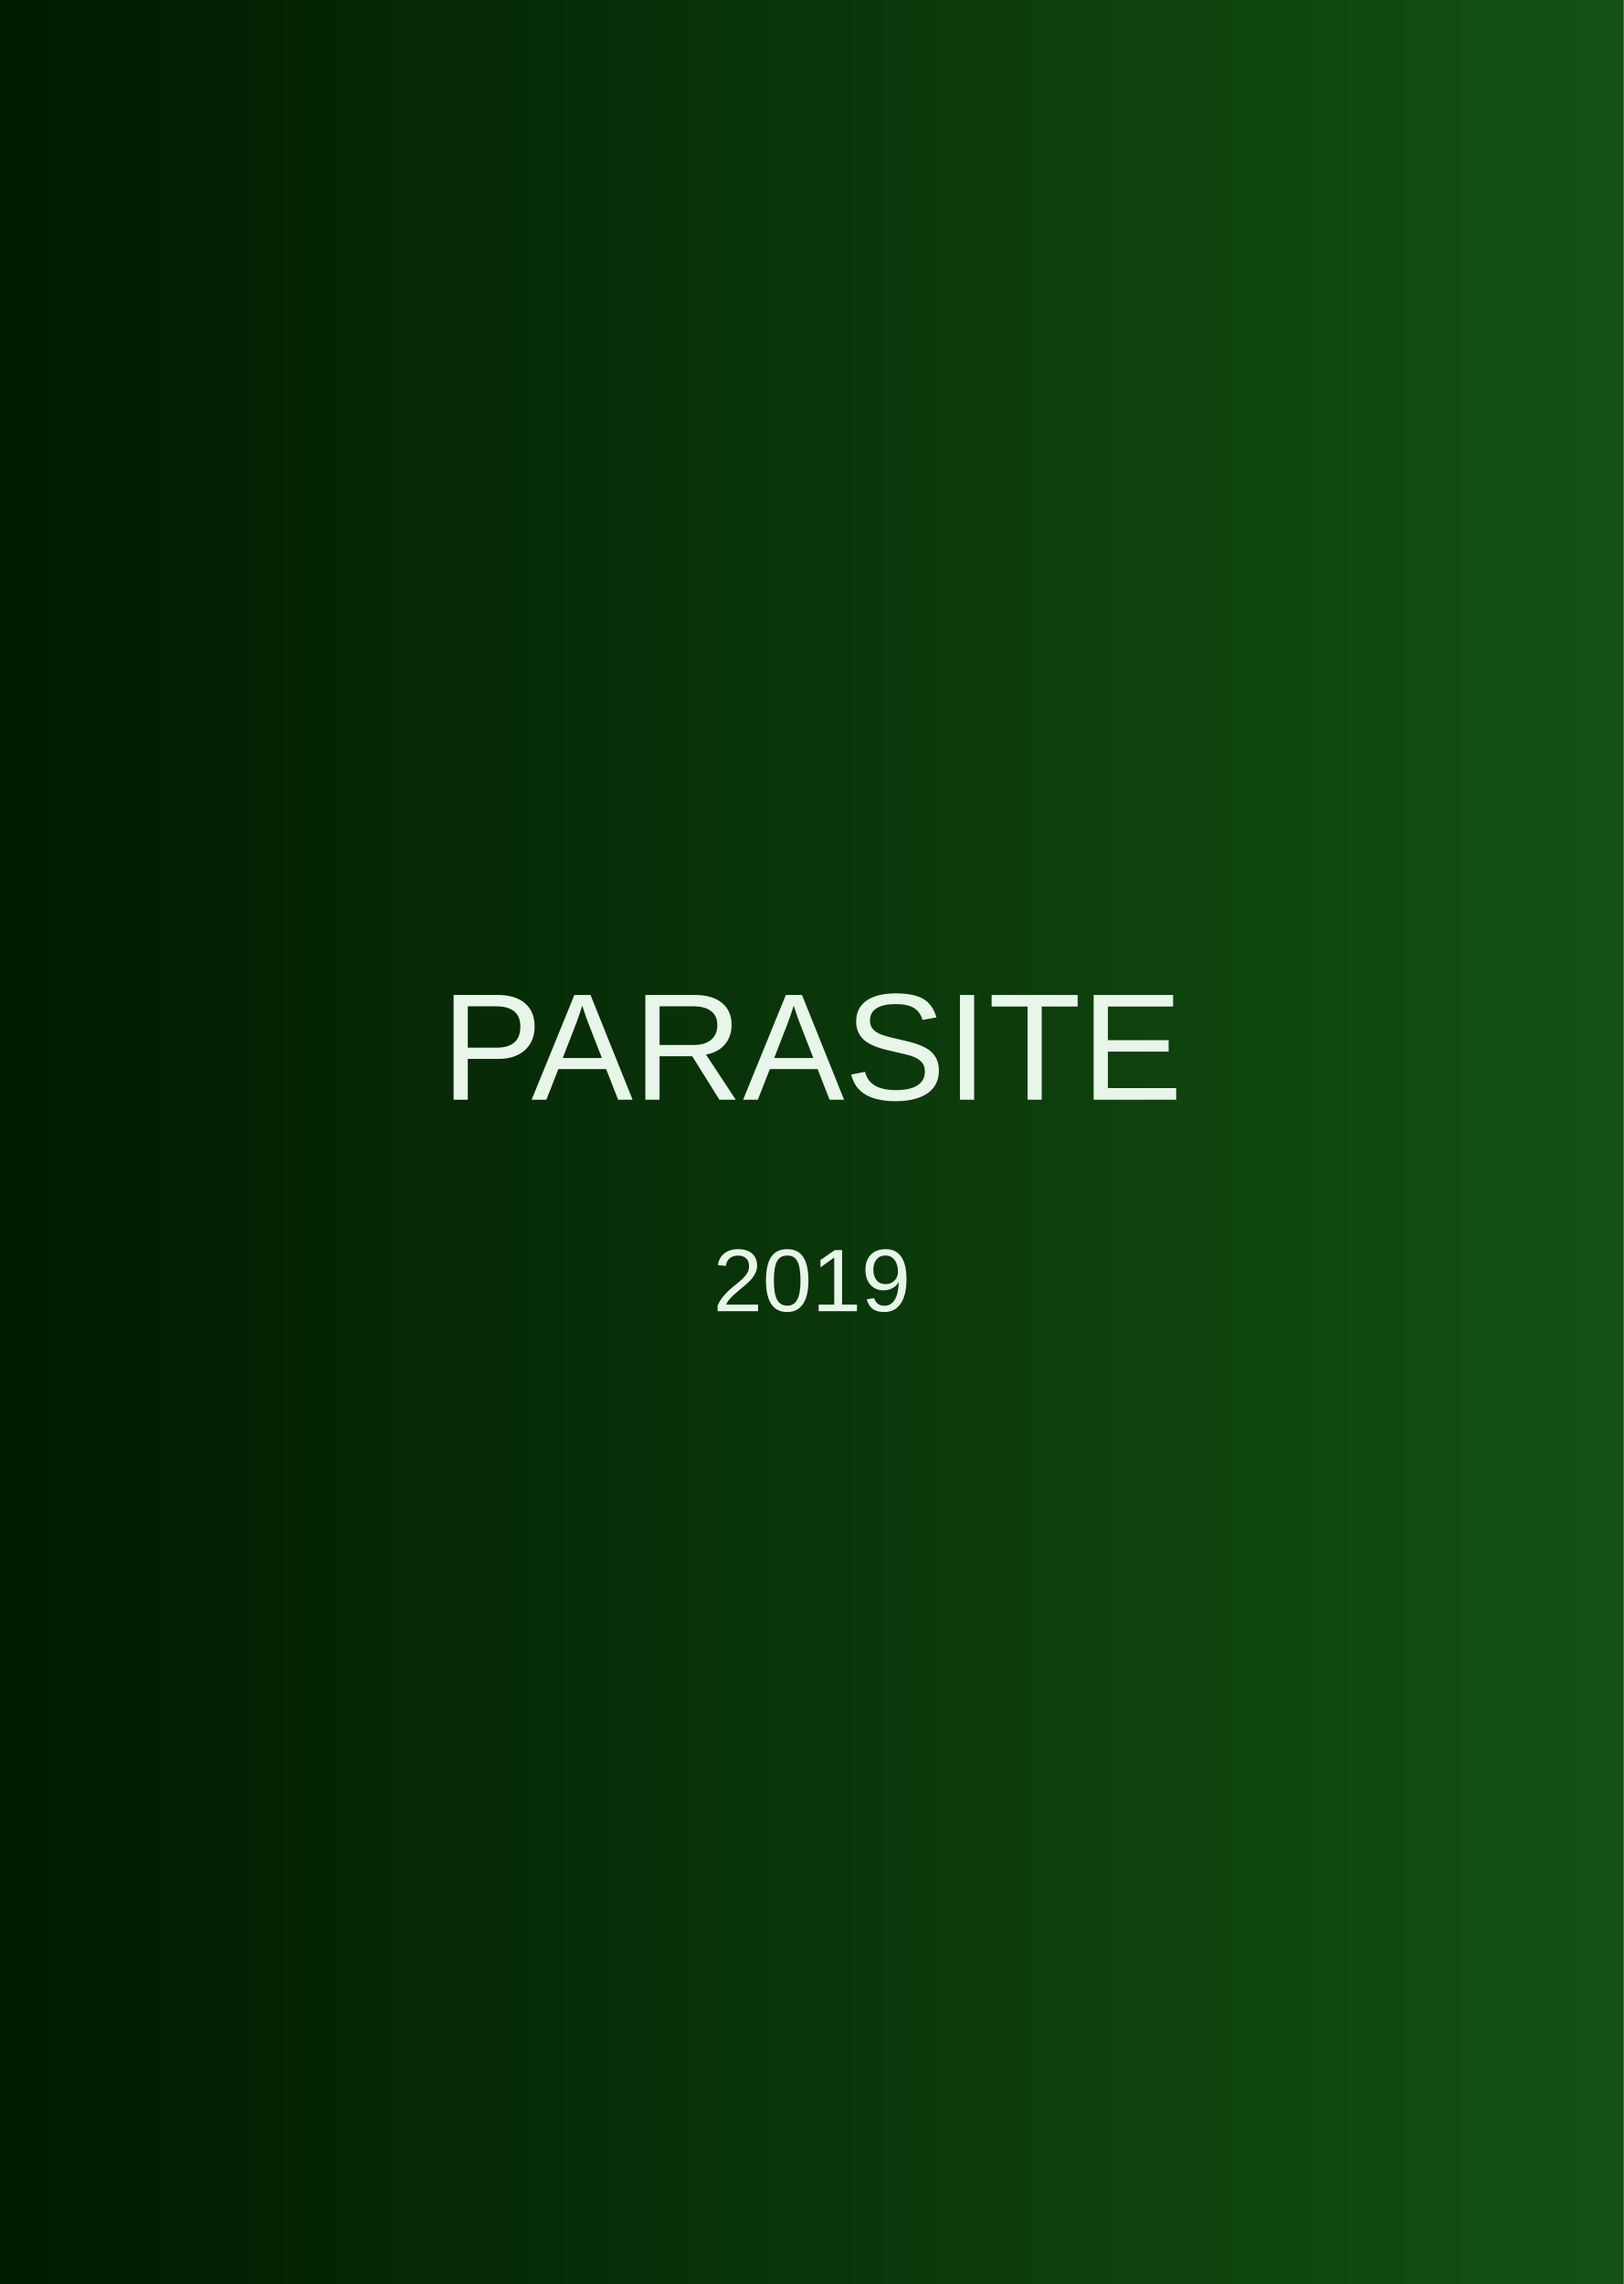
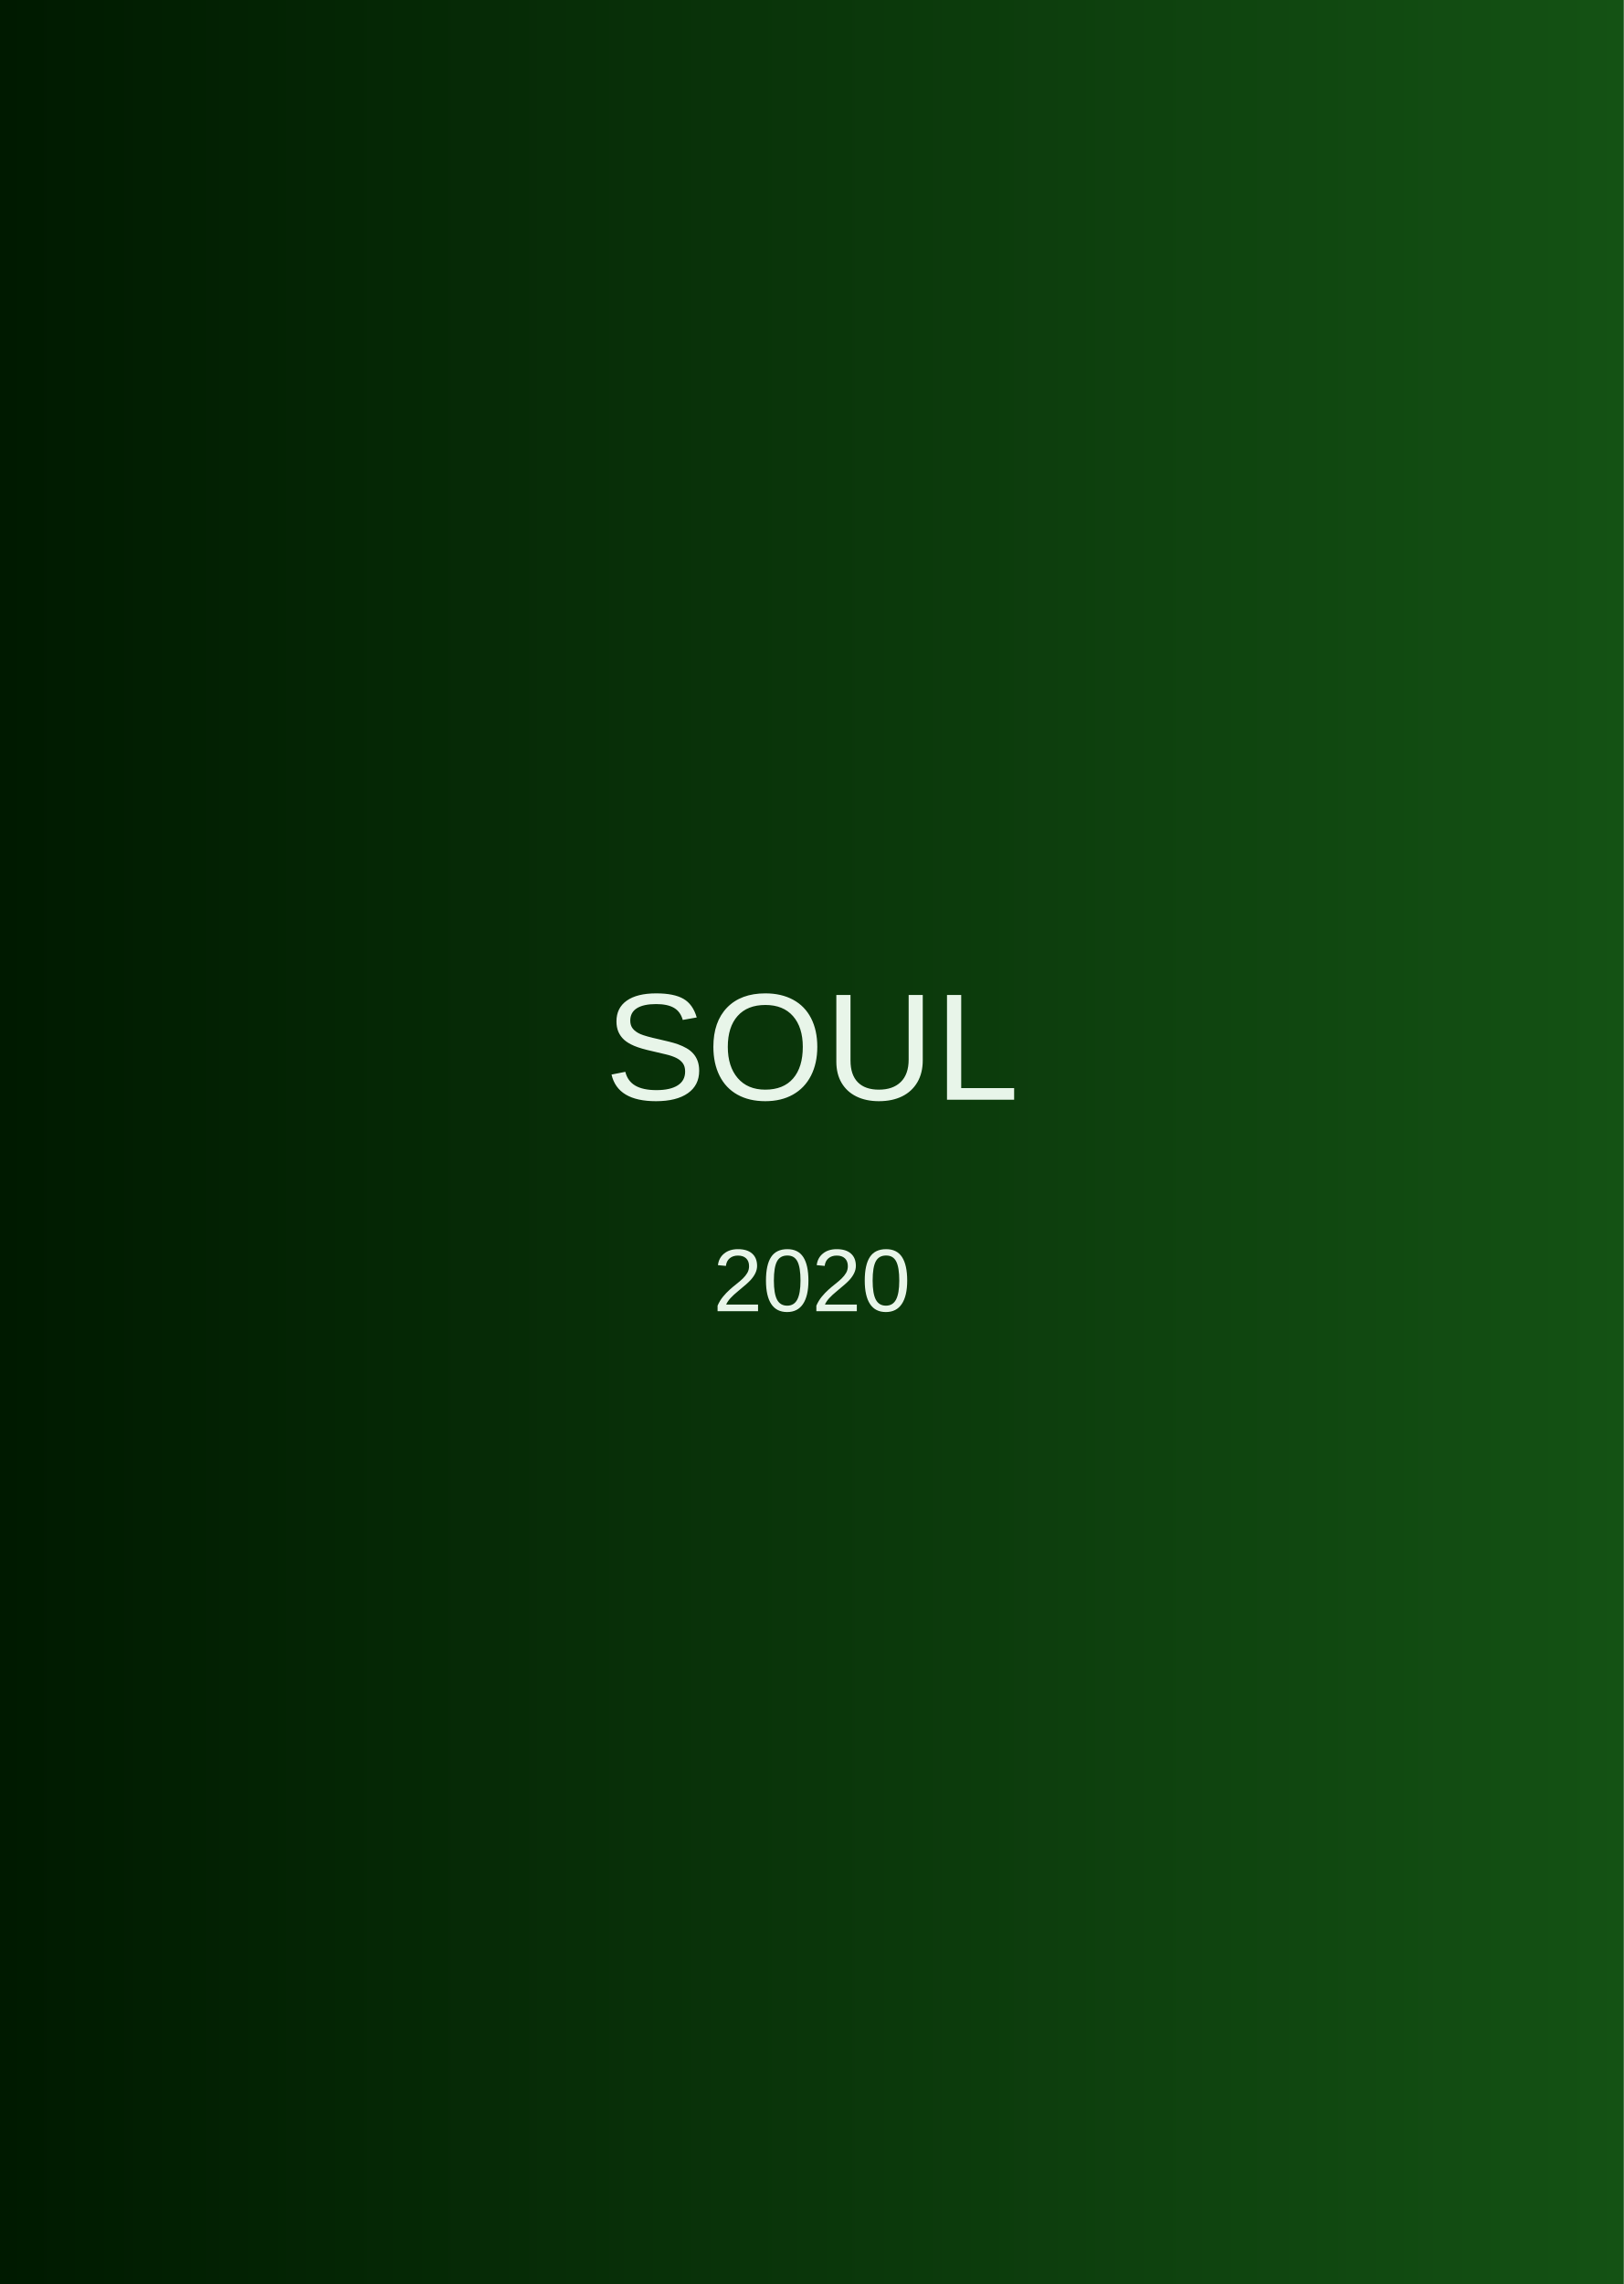
<svg xmlns="http://www.w3.org/2000/svg" width="768" height="1080" viewBox="0 0 768 1080">
  <defs>
    <linearGradient id="bg" x1="0%" y1="0%" x2="100%" y2="0%">
      <stop offset="0%" stop-color="#001a00" />
      <stop offset="100%" stop-color="#145214" />
    </linearGradient>
  </defs>
  <rect width="100%" height="100%" fill="url(#bg)" />
-   <text x="384" y="520" text-anchor="middle" font-family="Arial, Helvetica, sans-serif" font-size="72" fill="#e8f5e9">PARASITE</text>
-   <text x="384" y="620" text-anchor="middle" font-family="Arial, Helvetica, sans-serif" font-size="42" fill="#e8f5e9">2019</text>
+   <text x="384" y="520" text-anchor="middle" font-family="Arial, Helvetica, sans-serif" font-size="72" fill="#e8f5e9">SOUL</text>
+   <text x="384" y="620" text-anchor="middle" font-family="Arial, Helvetica, sans-serif" font-size="42" fill="#e8f5e9">2020</text>
</svg>
